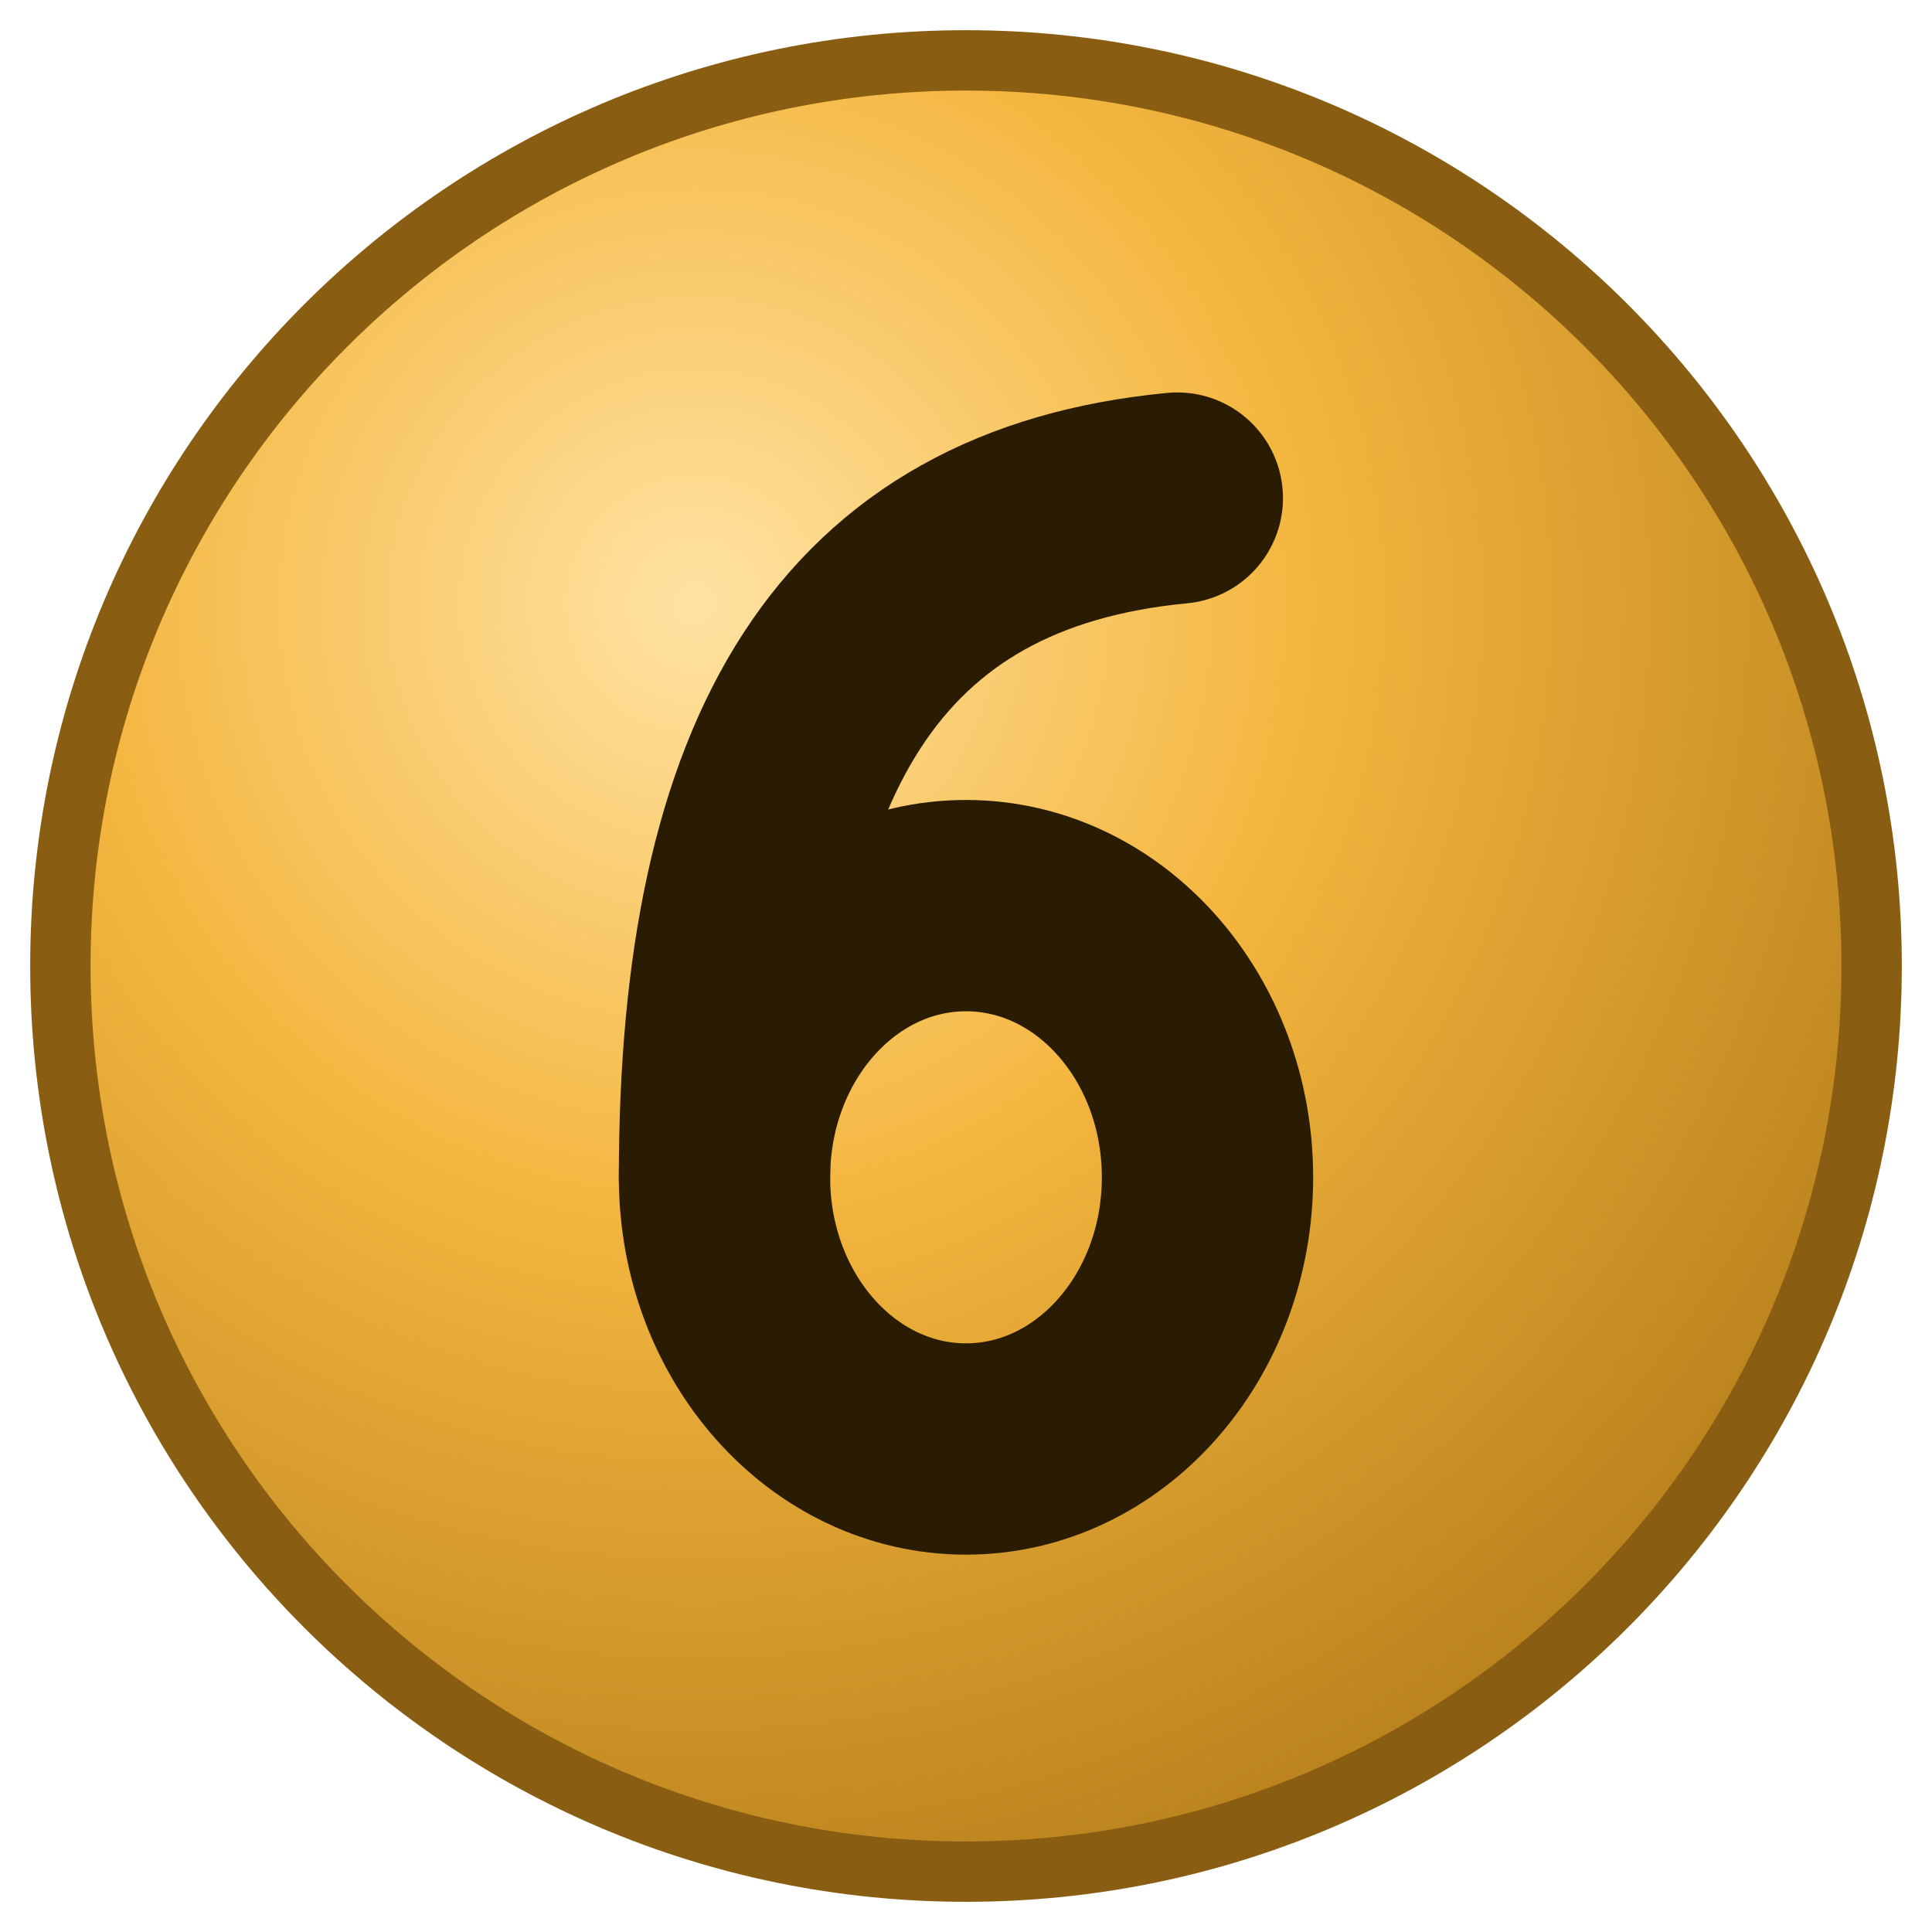
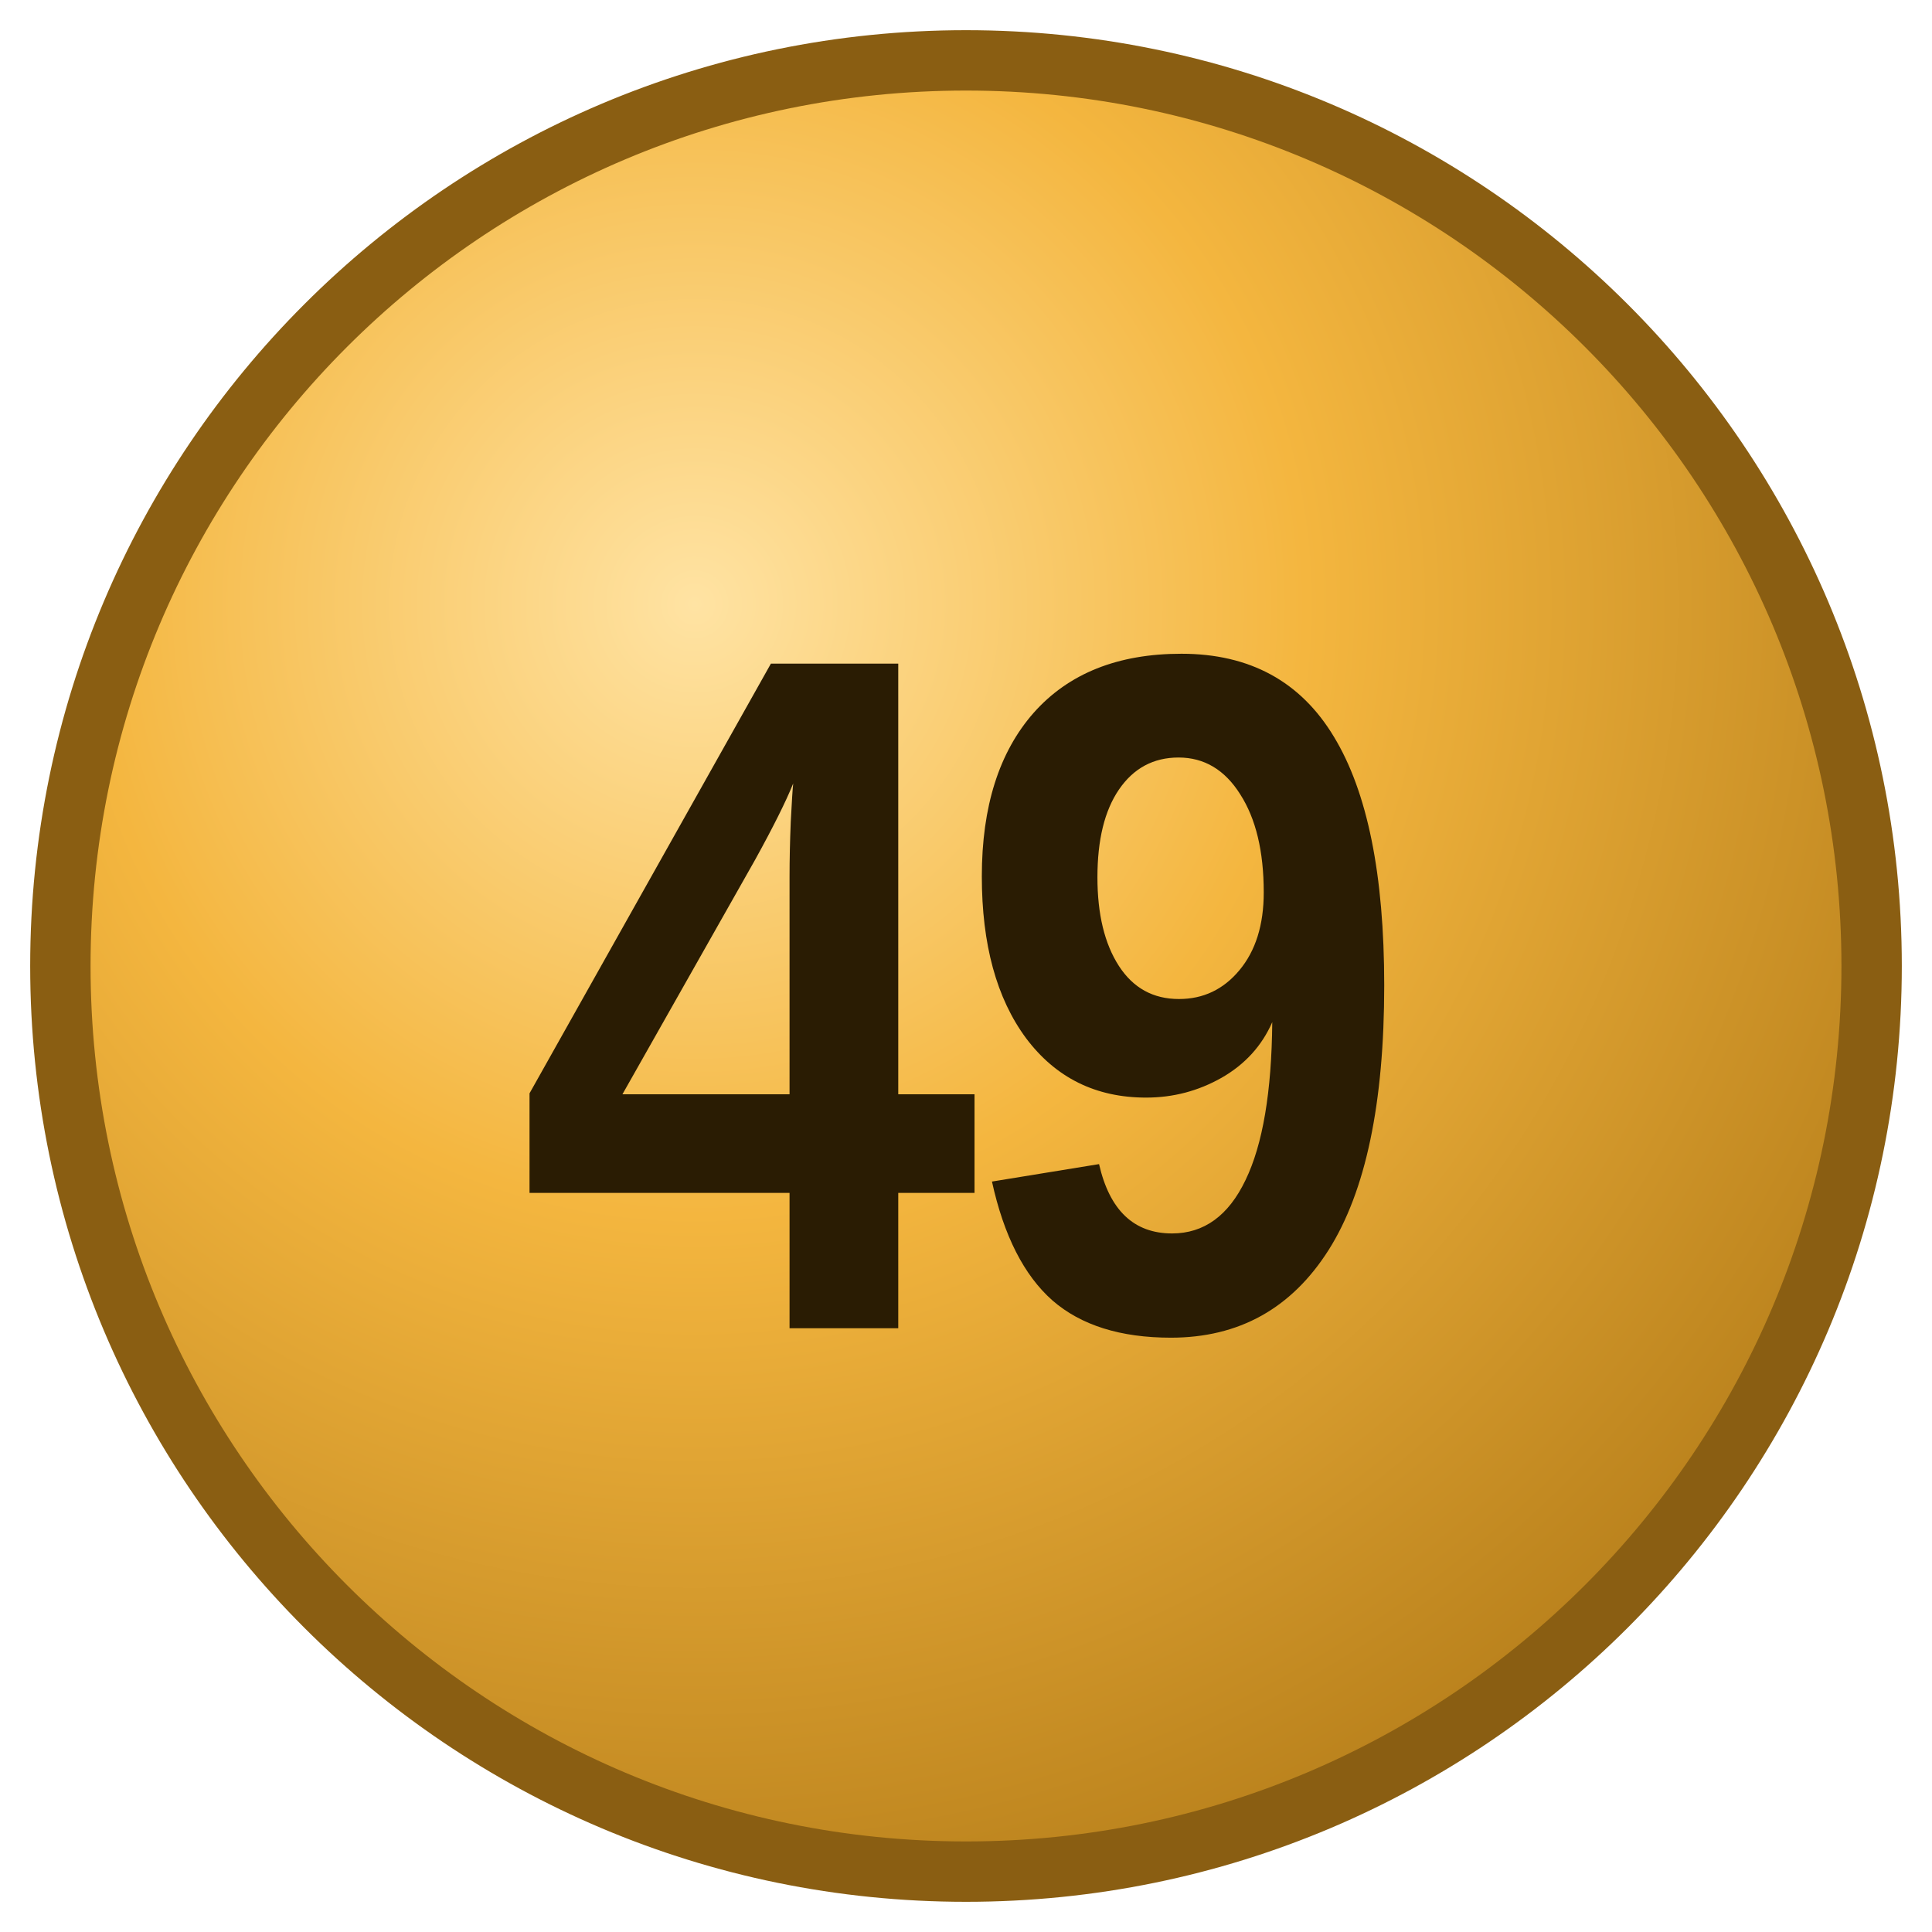
<svg xmlns="http://www.w3.org/2000/svg" viewBox="0 0 64 64">
  <defs>
    <radialGradient id="ball" cx="35%" cy="30%" r="75%">
      <stop offset="0" stop-color="#FFE3A3" />
      <stop offset="0.45" stop-color="#F4B63F" />
      <stop offset="1" stop-color="#B9811C" />
    </radialGradient>
  </defs>
  <circle cx="32" cy="32" r="30" fill="url(#ball)" stroke="#8A5E12" stroke-width="2" />
-   <g fill="none" stroke="#2A1C03" stroke-width="7" stroke-linecap="round">
-     <ellipse cx="32" cy="39" rx="8" ry="9" />
-     <path d="M24 39 C24 25 28.5 17.5 39 16.5" />
-   </g>
+   <text x="32" y="44" text-anchor="middle" transform="translate(32 0) scale(0.86 1) translate(-32 0)" font-family="'Arial Narrow', 'Arial Black', Arial, sans-serif" font-weight="900" font-size="32" letter-spacing="-1" fill="#2A1C03">49</text>
</svg>
